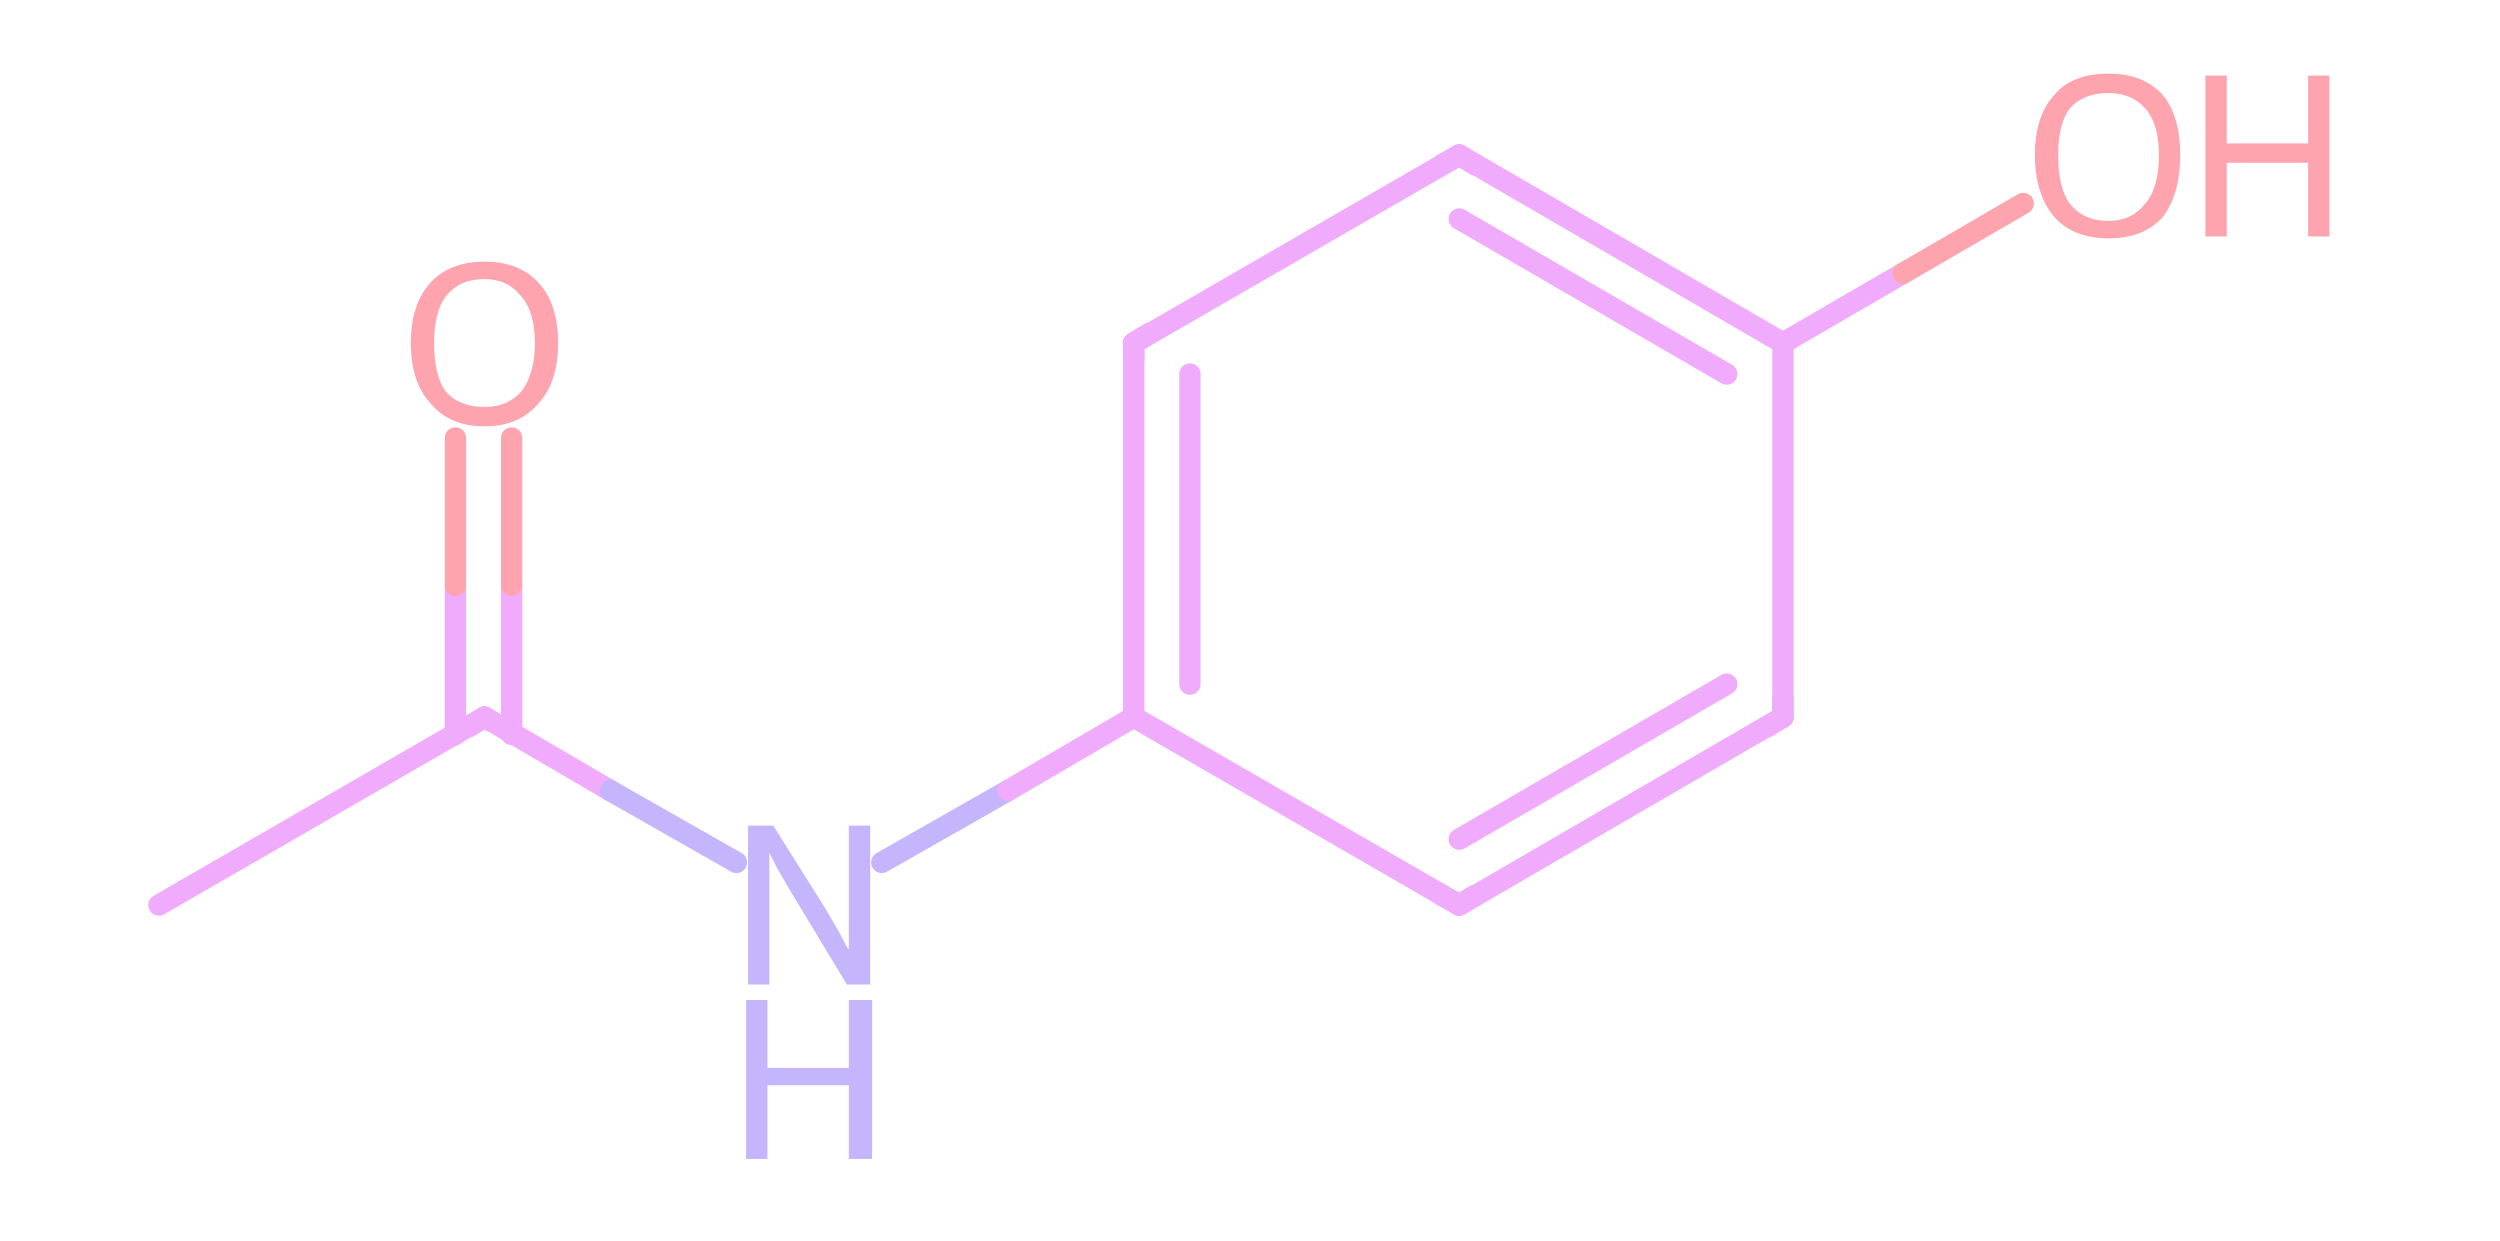
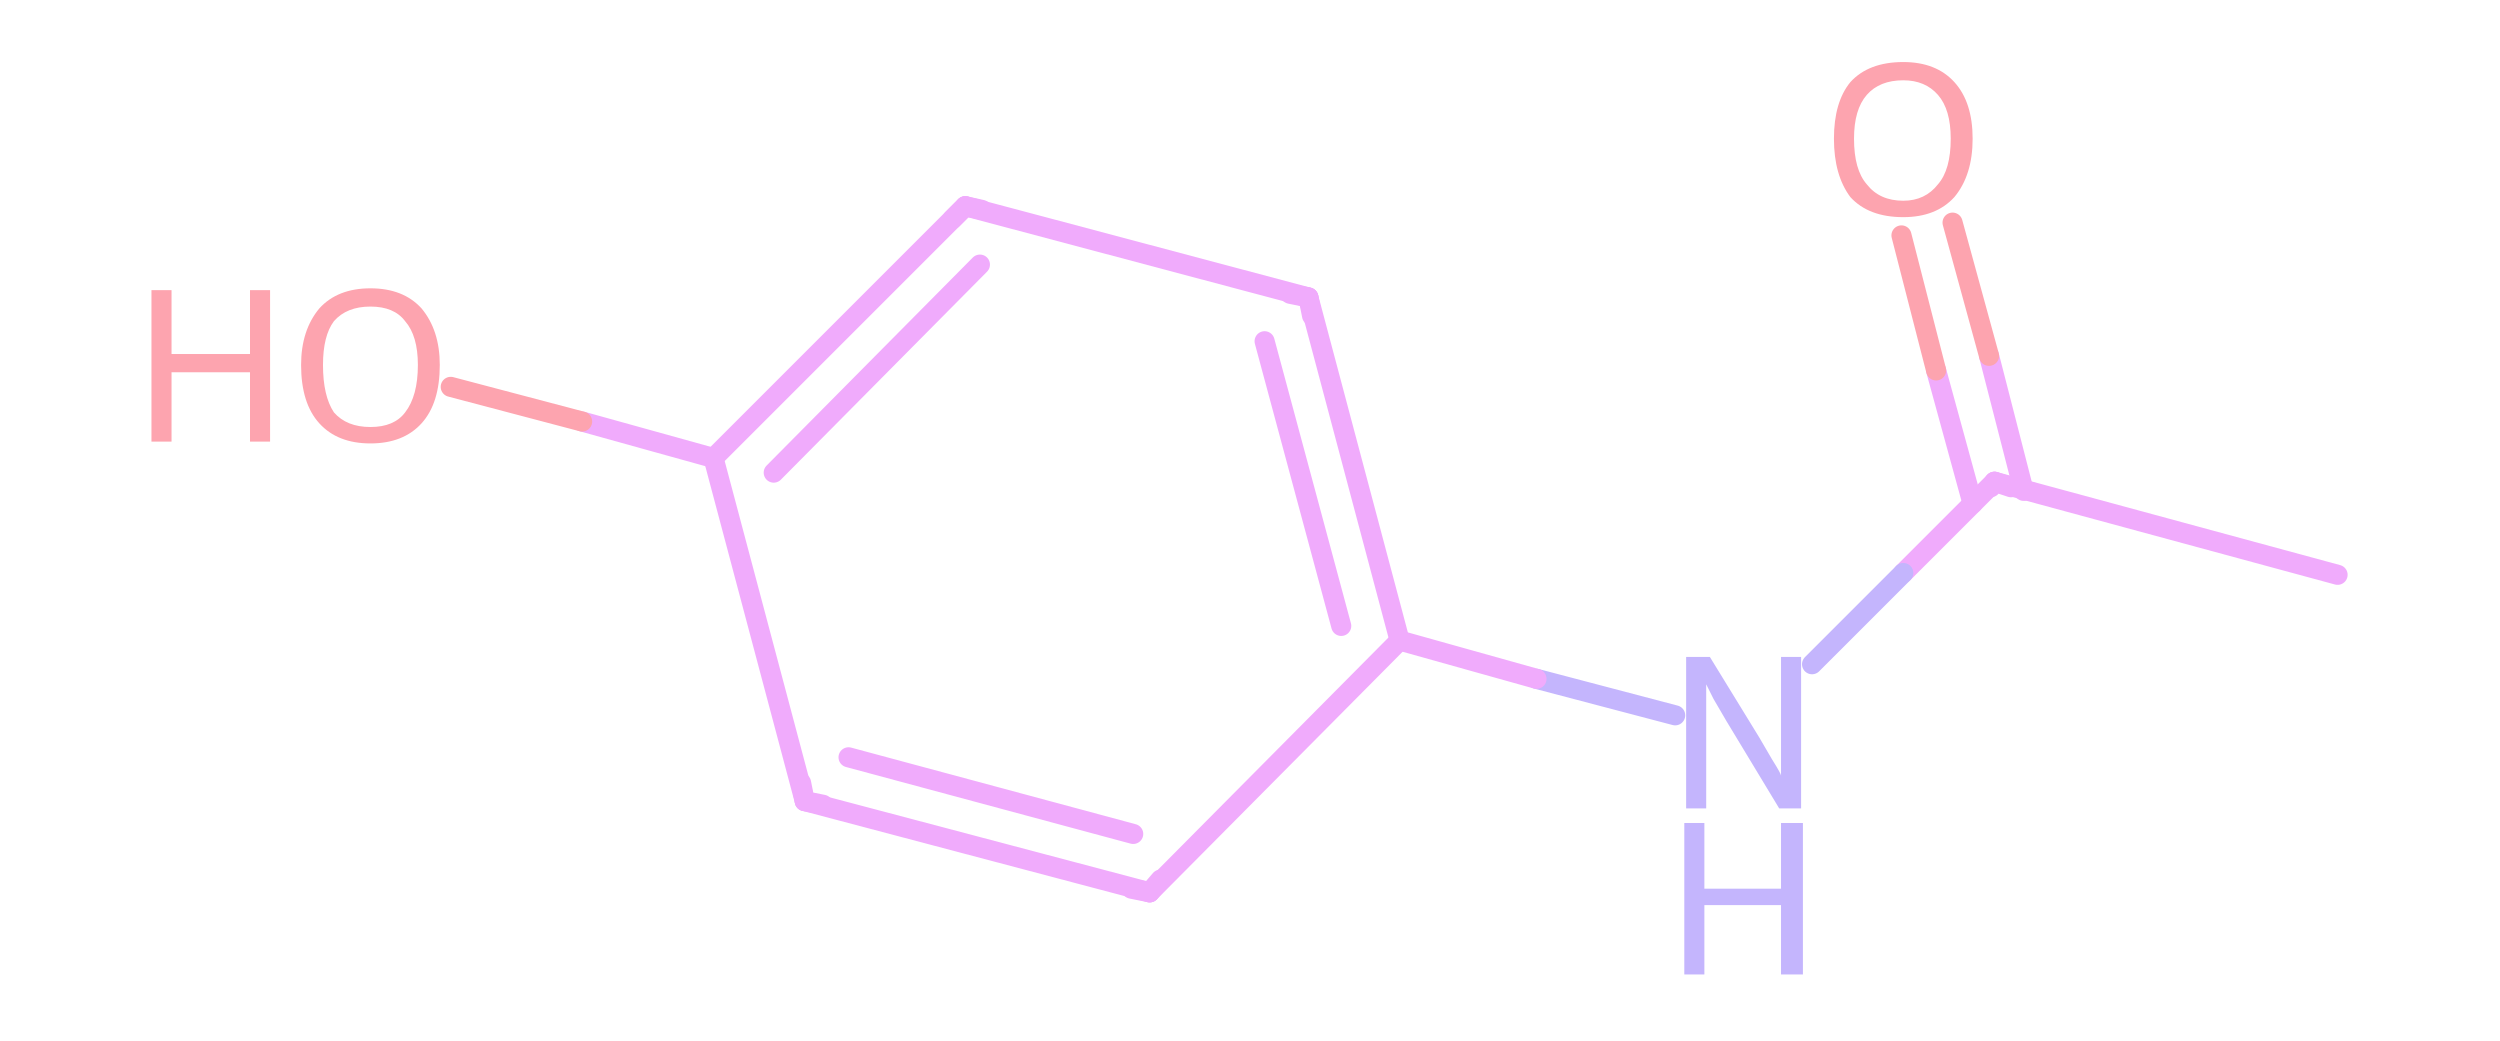
- <svg xmlns="http://www.w3.org/2000/svg" version="1.1" baseProfile="full" xml:space="preserve" width="129px" height="64px" viewBox="0 0 129 64">
-   <path class="bond-0 atom-0 atom-1" d="M 8.2,46.7 L 25.0,37.0" style="fill:none;fill-rule:evenodd;stroke:#F0ABFC;stroke-width:1.1px;stroke-linecap:round;stroke-linejoin:round;stroke-opacity:1" />
-   <path class="bond-1 atom-1 atom-2" d="M 26.4,37.9 L 26.4,30.2" style="fill:none;fill-rule:evenodd;stroke:#F0ABFC;stroke-width:1.1px;stroke-linecap:round;stroke-linejoin:round;stroke-opacity:1" />
-   <path class="bond-1 atom-1 atom-2" d="M 26.4,30.2 L 26.4,22.6" style="fill:none;fill-rule:evenodd;stroke:#FDA4AF;stroke-width:1.1px;stroke-linecap:round;stroke-linejoin:round;stroke-opacity:1" />
-   <path class="bond-1 atom-1 atom-2" d="M 23.5,37.9 L 23.5,30.2" style="fill:none;fill-rule:evenodd;stroke:#F0ABFC;stroke-width:1.1px;stroke-linecap:round;stroke-linejoin:round;stroke-opacity:1" />
-   <path class="bond-1 atom-1 atom-2" d="M 23.5,30.2 L 23.5,22.6" style="fill:none;fill-rule:evenodd;stroke:#FDA4AF;stroke-width:1.1px;stroke-linecap:round;stroke-linejoin:round;stroke-opacity:1" />
-   <path class="bond-2 atom-1 atom-3" d="M 25.0,37.0 L 31.5,40.8" style="fill:none;fill-rule:evenodd;stroke:#F0ABFC;stroke-width:1.1px;stroke-linecap:round;stroke-linejoin:round;stroke-opacity:1" />
-   <path class="bond-2 atom-1 atom-3" d="M 31.5,40.8 L 38.0,44.5" style="fill:none;fill-rule:evenodd;stroke:#C4B5FD;stroke-width:1.1px;stroke-linecap:round;stroke-linejoin:round;stroke-opacity:1" />
-   <path class="bond-3 atom-3 atom-4" d="M 45.5,44.5 L 52.0,40.8" style="fill:none;fill-rule:evenodd;stroke:#C4B5FD;stroke-width:1.1px;stroke-linecap:round;stroke-linejoin:round;stroke-opacity:1" />
-   <path class="bond-3 atom-3 atom-4" d="M 52.0,40.8 L 58.5,37.0" style="fill:none;fill-rule:evenodd;stroke:#F0ABFC;stroke-width:1.1px;stroke-linecap:round;stroke-linejoin:round;stroke-opacity:1" />
-   <path class="bond-4 atom-4 atom-5" d="M 58.5,37.0 L 75.3,46.7" style="fill:none;fill-rule:evenodd;stroke:#F0ABFC;stroke-width:1.1px;stroke-linecap:round;stroke-linejoin:round;stroke-opacity:1" />
-   <path class="bond-5 atom-5 atom-6" d="M 75.3,46.7 L 92.0,37.0" style="fill:none;fill-rule:evenodd;stroke:#F0ABFC;stroke-width:1.1px;stroke-linecap:round;stroke-linejoin:round;stroke-opacity:1" />
-   <path class="bond-5 atom-5 atom-6" d="M 75.3,43.3 L 89.1,35.3" style="fill:none;fill-rule:evenodd;stroke:#F0ABFC;stroke-width:1.1px;stroke-linecap:round;stroke-linejoin:round;stroke-opacity:1" />
-   <path class="bond-6 atom-6 atom-7" d="M 92.0,37.0 L 92.0,17.7" style="fill:none;fill-rule:evenodd;stroke:#F0ABFC;stroke-width:1.1px;stroke-linecap:round;stroke-linejoin:round;stroke-opacity:1" />
-   <path class="bond-7 atom-7 atom-8" d="M 92.0,17.7 L 75.3,8.0" style="fill:none;fill-rule:evenodd;stroke:#F0ABFC;stroke-width:1.1px;stroke-linecap:round;stroke-linejoin:round;stroke-opacity:1" />
-   <path class="bond-7 atom-7 atom-8" d="M 89.1,19.3 L 75.3,11.3" style="fill:none;fill-rule:evenodd;stroke:#F0ABFC;stroke-width:1.1px;stroke-linecap:round;stroke-linejoin:round;stroke-opacity:1" />
-   <path class="bond-8 atom-8 atom-9" d="M 75.3,8.0 L 58.5,17.7" style="fill:none;fill-rule:evenodd;stroke:#F0ABFC;stroke-width:1.1px;stroke-linecap:round;stroke-linejoin:round;stroke-opacity:1" />
-   <path class="bond-9 atom-7 atom-10" d="M 92.0,17.7 L 98.2,14.1" style="fill:none;fill-rule:evenodd;stroke:#F0ABFC;stroke-width:1.1px;stroke-linecap:round;stroke-linejoin:round;stroke-opacity:1" />
-   <path class="bond-9 atom-7 atom-10" d="M 98.2,14.1 L 104.4,10.5" style="fill:none;fill-rule:evenodd;stroke:#FDA4AF;stroke-width:1.1px;stroke-linecap:round;stroke-linejoin:round;stroke-opacity:1" />
-   <path class="bond-10 atom-9 atom-4" d="M 58.5,17.7 L 58.5,37.0" style="fill:none;fill-rule:evenodd;stroke:#F0ABFC;stroke-width:1.1px;stroke-linecap:round;stroke-linejoin:round;stroke-opacity:1" />
-   <path class="bond-10 atom-9 atom-4" d="M 61.4,19.3 L 61.4,35.3" style="fill:none;fill-rule:evenodd;stroke:#F0ABFC;stroke-width:1.1px;stroke-linecap:round;stroke-linejoin:round;stroke-opacity:1" />
-   <path d="M 24.2,37.5 L 25.0,37.0 L 25.3,37.2" style="fill:none;stroke:#F0ABFC;stroke-width:1.1px;stroke-linecap:round;stroke-linejoin:round;stroke-miterlimit:10;stroke-opacity:1;" />
-   <path d="M 74.4,46.2 L 75.3,46.7 L 76.1,46.2" style="fill:none;stroke:#F0ABFC;stroke-width:1.1px;stroke-linecap:round;stroke-linejoin:round;stroke-miterlimit:10;stroke-opacity:1;" />
-   <path d="M 91.2,37.5 L 92.0,37.0 L 92.0,36.0" style="fill:none;stroke:#F0ABFC;stroke-width:1.1px;stroke-linecap:round;stroke-linejoin:round;stroke-miterlimit:10;stroke-opacity:1;" />
-   <path d="M 76.1,8.5 L 75.3,8.0 L 74.4,8.5" style="fill:none;stroke:#F0ABFC;stroke-width:1.1px;stroke-linecap:round;stroke-linejoin:round;stroke-miterlimit:10;stroke-opacity:1;" />
-   <path d="M 59.3,17.2 L 58.5,17.7 L 58.5,18.6" style="fill:none;stroke:#F0ABFC;stroke-width:1.1px;stroke-linecap:round;stroke-linejoin:round;stroke-miterlimit:10;stroke-opacity:1;" />
-   <path class="atom-2" d="M 21.2 17.7 Q 21.2 15.7, 22.2 14.6 Q 23.2 13.5, 25.0 13.5 Q 26.8 13.5, 27.8 14.6 Q 28.8 15.7, 28.8 17.7 Q 28.8 19.7, 27.8 20.8 Q 26.8 22.0, 25.0 22.0 Q 23.2 22.0, 22.2 20.8 Q 21.2 19.7, 21.2 17.7 M 25.0 21.0 Q 26.2 21.0, 26.9 20.2 Q 27.6 19.3, 27.6 17.7 Q 27.6 16.1, 26.9 15.3 Q 26.2 14.4, 25.0 14.4 Q 23.7 14.4, 23.0 15.3 Q 22.4 16.1, 22.4 17.7 Q 22.4 19.4, 23.0 20.2 Q 23.7 21.0, 25.0 21.0 " fill="#FDA4AF" />
-   <path class="atom-3" d="M 39.9 42.6 L 42.6 46.9 Q 42.9 47.4, 43.3 48.1 Q 43.7 48.9, 43.8 49.0 L 43.8 42.6 L 44.9 42.6 L 44.9 50.8 L 43.7 50.8 L 40.8 46.0 Q 40.5 45.5, 40.1 44.8 Q 39.8 44.2, 39.7 44.0 L 39.7 50.8 L 38.6 50.8 L 38.6 42.6 L 39.9 42.6 " fill="#C4B5FD" />
-   <path class="atom-3" d="M 38.5 51.6 L 39.6 51.6 L 39.6 55.1 L 43.8 55.1 L 43.8 51.6 L 45.0 51.6 L 45.0 59.8 L 43.8 59.8 L 43.8 56.0 L 39.6 56.0 L 39.6 59.8 L 38.5 59.8 L 38.5 51.6 " fill="#C4B5FD" />
-   <path class="atom-10" d="M 105.0 8.0 Q 105.0 6.0, 106.0 4.9 Q 106.9 3.8, 108.8 3.8 Q 110.6 3.8, 111.6 4.9 Q 112.5 6.0, 112.5 8.0 Q 112.5 10.0, 111.6 11.2 Q 110.6 12.3, 108.8 12.3 Q 107.0 12.3, 106.0 11.2 Q 105.0 10.0, 105.0 8.0 M 108.8 11.4 Q 110.0 11.4, 110.7 10.5 Q 111.4 9.7, 111.4 8.0 Q 111.4 6.4, 110.7 5.6 Q 110.0 4.8, 108.8 4.8 Q 107.5 4.8, 106.8 5.6 Q 106.2 6.4, 106.2 8.0 Q 106.2 9.7, 106.8 10.5 Q 107.5 11.4, 108.8 11.4 " fill="#FDA4AF" />
-   <path class="atom-10" d="M 113.8 3.9 L 114.9 3.9 L 114.9 7.4 L 119.1 7.4 L 119.1 3.9 L 120.2 3.9 L 120.2 12.2 L 119.1 12.2 L 119.1 8.4 L 114.9 8.4 L 114.9 12.2 L 113.8 12.2 L 113.8 3.9 " fill="#FDA4AF" />
+ <svg xmlns="http://www.w3.org/2000/svg" version="1.1" baseProfile="full" xml:space="preserve" width="137px" height="57px" viewBox="0 0 137 57">
+   <path class="bond-0 atom-0 atom-1" d="M 128.1,31.5 L 109.3,26.4" style="fill:none;fill-rule:evenodd;stroke:#F0ABFC;stroke-width:1.1px;stroke-linecap:round;stroke-linejoin:round;stroke-opacity:1" />
+   <path class="bond-1 atom-1 atom-2" d="M 110.9,26.9 L 109.0,19.5" style="fill:none;fill-rule:evenodd;stroke:#F0ABFC;stroke-width:1.1px;stroke-linecap:round;stroke-linejoin:round;stroke-opacity:1" />
+   <path class="bond-1 atom-1 atom-2" d="M 109.0,19.5 L 107.0,12.2" style="fill:none;fill-rule:evenodd;stroke:#FDA4AF;stroke-width:1.1px;stroke-linecap:round;stroke-linejoin:round;stroke-opacity:1" />
+   <path class="bond-1 atom-1 atom-2" d="M 108.1,27.6 L 106.1,20.3" style="fill:none;fill-rule:evenodd;stroke:#F0ABFC;stroke-width:1.1px;stroke-linecap:round;stroke-linejoin:round;stroke-opacity:1" />
+   <path class="bond-1 atom-1 atom-2" d="M 106.1,20.3 L 104.2,12.9" style="fill:none;fill-rule:evenodd;stroke:#FDA4AF;stroke-width:1.1px;stroke-linecap:round;stroke-linejoin:round;stroke-opacity:1" />
+   <path class="bond-2 atom-1 atom-3" d="M 109.3,26.4 L 104.3,31.4" style="fill:none;fill-rule:evenodd;stroke:#F0ABFC;stroke-width:1.1px;stroke-linecap:round;stroke-linejoin:round;stroke-opacity:1" />
+   <path class="bond-2 atom-1 atom-3" d="M 104.3,31.4 L 99.3,36.4" style="fill:none;fill-rule:evenodd;stroke:#C4B5FD;stroke-width:1.1px;stroke-linecap:round;stroke-linejoin:round;stroke-opacity:1" />
+   <path class="bond-3 atom-3 atom-4" d="M 91.8,39.2 L 84.2,37.2" style="fill:none;fill-rule:evenodd;stroke:#C4B5FD;stroke-width:1.1px;stroke-linecap:round;stroke-linejoin:round;stroke-opacity:1" />
+   <path class="bond-3 atom-3 atom-4" d="M 84.2,37.2 L 76.7,35.1" style="fill:none;fill-rule:evenodd;stroke:#F0ABFC;stroke-width:1.1px;stroke-linecap:round;stroke-linejoin:round;stroke-opacity:1" />
+   <path class="bond-4 atom-4 atom-5" d="M 76.7,35.1 L 63.0,48.9" style="fill:none;fill-rule:evenodd;stroke:#F0ABFC;stroke-width:1.1px;stroke-linecap:round;stroke-linejoin:round;stroke-opacity:1" />
+   <path class="bond-5 atom-5 atom-6" d="M 63.0,48.9 L 44.1,43.9" style="fill:none;fill-rule:evenodd;stroke:#F0ABFC;stroke-width:1.1px;stroke-linecap:round;stroke-linejoin:round;stroke-opacity:1" />
+   <path class="bond-5 atom-5 atom-6" d="M 62.1,45.7 L 46.5,41.5" style="fill:none;fill-rule:evenodd;stroke:#F0ABFC;stroke-width:1.1px;stroke-linecap:round;stroke-linejoin:round;stroke-opacity:1" />
+   <path class="bond-6 atom-6 atom-7" d="M 44.1,43.9 L 39.1,25.1" style="fill:none;fill-rule:evenodd;stroke:#F0ABFC;stroke-width:1.1px;stroke-linecap:round;stroke-linejoin:round;stroke-opacity:1" />
+   <path class="bond-7 atom-7 atom-8" d="M 39.1,25.1 L 52.9,11.3" style="fill:none;fill-rule:evenodd;stroke:#F0ABFC;stroke-width:1.1px;stroke-linecap:round;stroke-linejoin:round;stroke-opacity:1" />
+   <path class="bond-7 atom-7 atom-8" d="M 42.4,25.9 L 53.7,14.5" style="fill:none;fill-rule:evenodd;stroke:#F0ABFC;stroke-width:1.1px;stroke-linecap:round;stroke-linejoin:round;stroke-opacity:1" />
+   <path class="bond-8 atom-8 atom-9" d="M 52.9,11.3 L 71.7,16.3" style="fill:none;fill-rule:evenodd;stroke:#F0ABFC;stroke-width:1.1px;stroke-linecap:round;stroke-linejoin:round;stroke-opacity:1" />
+   <path class="bond-9 atom-7 atom-10" d="M 39.1,25.1 L 31.9,23.1" style="fill:none;fill-rule:evenodd;stroke:#F0ABFC;stroke-width:1.1px;stroke-linecap:round;stroke-linejoin:round;stroke-opacity:1" />
+   <path class="bond-9 atom-7 atom-10" d="M 31.9,23.1 L 24.7,21.2" style="fill:none;fill-rule:evenodd;stroke:#FDA4AF;stroke-width:1.1px;stroke-linecap:round;stroke-linejoin:round;stroke-opacity:1" />
+   <path class="bond-10 atom-9 atom-4" d="M 71.7,16.3 L 76.7,35.1" style="fill:none;fill-rule:evenodd;stroke:#F0ABFC;stroke-width:1.1px;stroke-linecap:round;stroke-linejoin:round;stroke-opacity:1" />
+   <path class="bond-10 atom-9 atom-4" d="M 69.3,18.7 L 73.5,34.3" style="fill:none;fill-rule:evenodd;stroke:#F0ABFC;stroke-width:1.1px;stroke-linecap:round;stroke-linejoin:round;stroke-opacity:1" />
+   <path d="M 110.2,26.7 L 109.3,26.4 L 109.1,26.7" style="fill:none;stroke:#F0ABFC;stroke-width:1.1px;stroke-linecap:round;stroke-linejoin:round;stroke-miterlimit:10;stroke-opacity:1;" />
+   <path d="M 63.6,48.2 L 63.0,48.9 L 62.0,48.7" style="fill:none;stroke:#F0ABFC;stroke-width:1.1px;stroke-linecap:round;stroke-linejoin:round;stroke-miterlimit:10;stroke-opacity:1;" />
+   <path d="M 45.1,44.1 L 44.1,43.9 L 43.9,42.9" style="fill:none;stroke:#F0ABFC;stroke-width:1.1px;stroke-linecap:round;stroke-linejoin:round;stroke-miterlimit:10;stroke-opacity:1;" />
+   <path d="M 52.2,12.0 L 52.9,11.3 L 53.8,11.5" style="fill:none;stroke:#F0ABFC;stroke-width:1.1px;stroke-linecap:round;stroke-linejoin:round;stroke-miterlimit:10;stroke-opacity:1;" />
+   <path d="M 70.7,16.1 L 71.7,16.3 L 71.9,17.3" style="fill:none;stroke:#F0ABFC;stroke-width:1.1px;stroke-linecap:round;stroke-linejoin:round;stroke-miterlimit:10;stroke-opacity:1;" />
+   <path class="atom-2" d="M 100.5 7.6 Q 100.5 5.6, 101.4 4.5 Q 102.4 3.4, 104.3 3.4 Q 106.1 3.4, 107.1 4.5 Q 108.1 5.6, 108.1 7.6 Q 108.1 9.6, 107.1 10.8 Q 106.1 11.9, 104.3 11.9 Q 102.4 11.9, 101.4 10.8 Q 100.5 9.6, 100.5 7.6 M 104.3 11.0 Q 105.5 11.0, 106.2 10.1 Q 106.9 9.3, 106.9 7.6 Q 106.9 6.0, 106.2 5.2 Q 105.5 4.4, 104.3 4.4 Q 103.0 4.4, 102.3 5.2 Q 101.6 6.0, 101.6 7.6 Q 101.6 9.3, 102.3 10.1 Q 103.0 11.0, 104.3 11.0 " fill="#FDA4AF" />
+   <path class="atom-3" d="M 93.7 36.0 L 96.4 40.4 Q 96.7 40.9, 97.1 41.6 Q 97.6 42.4, 97.6 42.5 L 97.6 36.0 L 98.7 36.0 L 98.7 44.3 L 97.5 44.3 L 94.6 39.5 Q 94.3 39.0, 93.9 38.3 Q 93.6 37.7, 93.5 37.5 L 93.5 44.3 L 92.4 44.3 L 92.4 36.0 L 93.7 36.0 " fill="#C4B5FD" />
+   <path class="atom-3" d="M 92.3 45.1 L 93.4 45.1 L 93.4 48.7 L 97.6 48.7 L 97.6 45.1 L 98.8 45.1 L 98.8 53.4 L 97.6 53.4 L 97.6 49.6 L 93.4 49.6 L 93.4 53.4 L 92.3 53.4 L 92.3 45.1 " fill="#C4B5FD" />
+   <path class="atom-10" d="M 8.3 15.9 L 9.4 15.9 L 9.4 19.4 L 13.7 19.4 L 13.7 15.9 L 14.8 15.9 L 14.8 24.2 L 13.7 24.2 L 13.7 20.4 L 9.4 20.4 L 9.4 24.2 L 8.3 24.2 L 8.3 15.9 " fill="#FDA4AF" />
+   <path class="atom-10" d="M 16.5 20.0 Q 16.5 18.1, 17.5 16.9 Q 18.5 15.8, 20.3 15.8 Q 22.1 15.8, 23.1 16.9 Q 24.1 18.1, 24.1 20.0 Q 24.1 22.1, 23.1 23.2 Q 22.1 24.3, 20.3 24.3 Q 18.5 24.3, 17.5 23.2 Q 16.5 22.1, 16.5 20.0 M 20.3 23.4 Q 21.6 23.4, 22.2 22.6 Q 22.9 21.7, 22.9 20.0 Q 22.9 18.4, 22.2 17.6 Q 21.6 16.8, 20.3 16.8 Q 19.0 16.8, 18.3 17.6 Q 17.7 18.4, 17.7 20.0 Q 17.7 21.7, 18.3 22.6 Q 19.0 23.4, 20.3 23.4 " fill="#FDA4AF" />
</svg>
